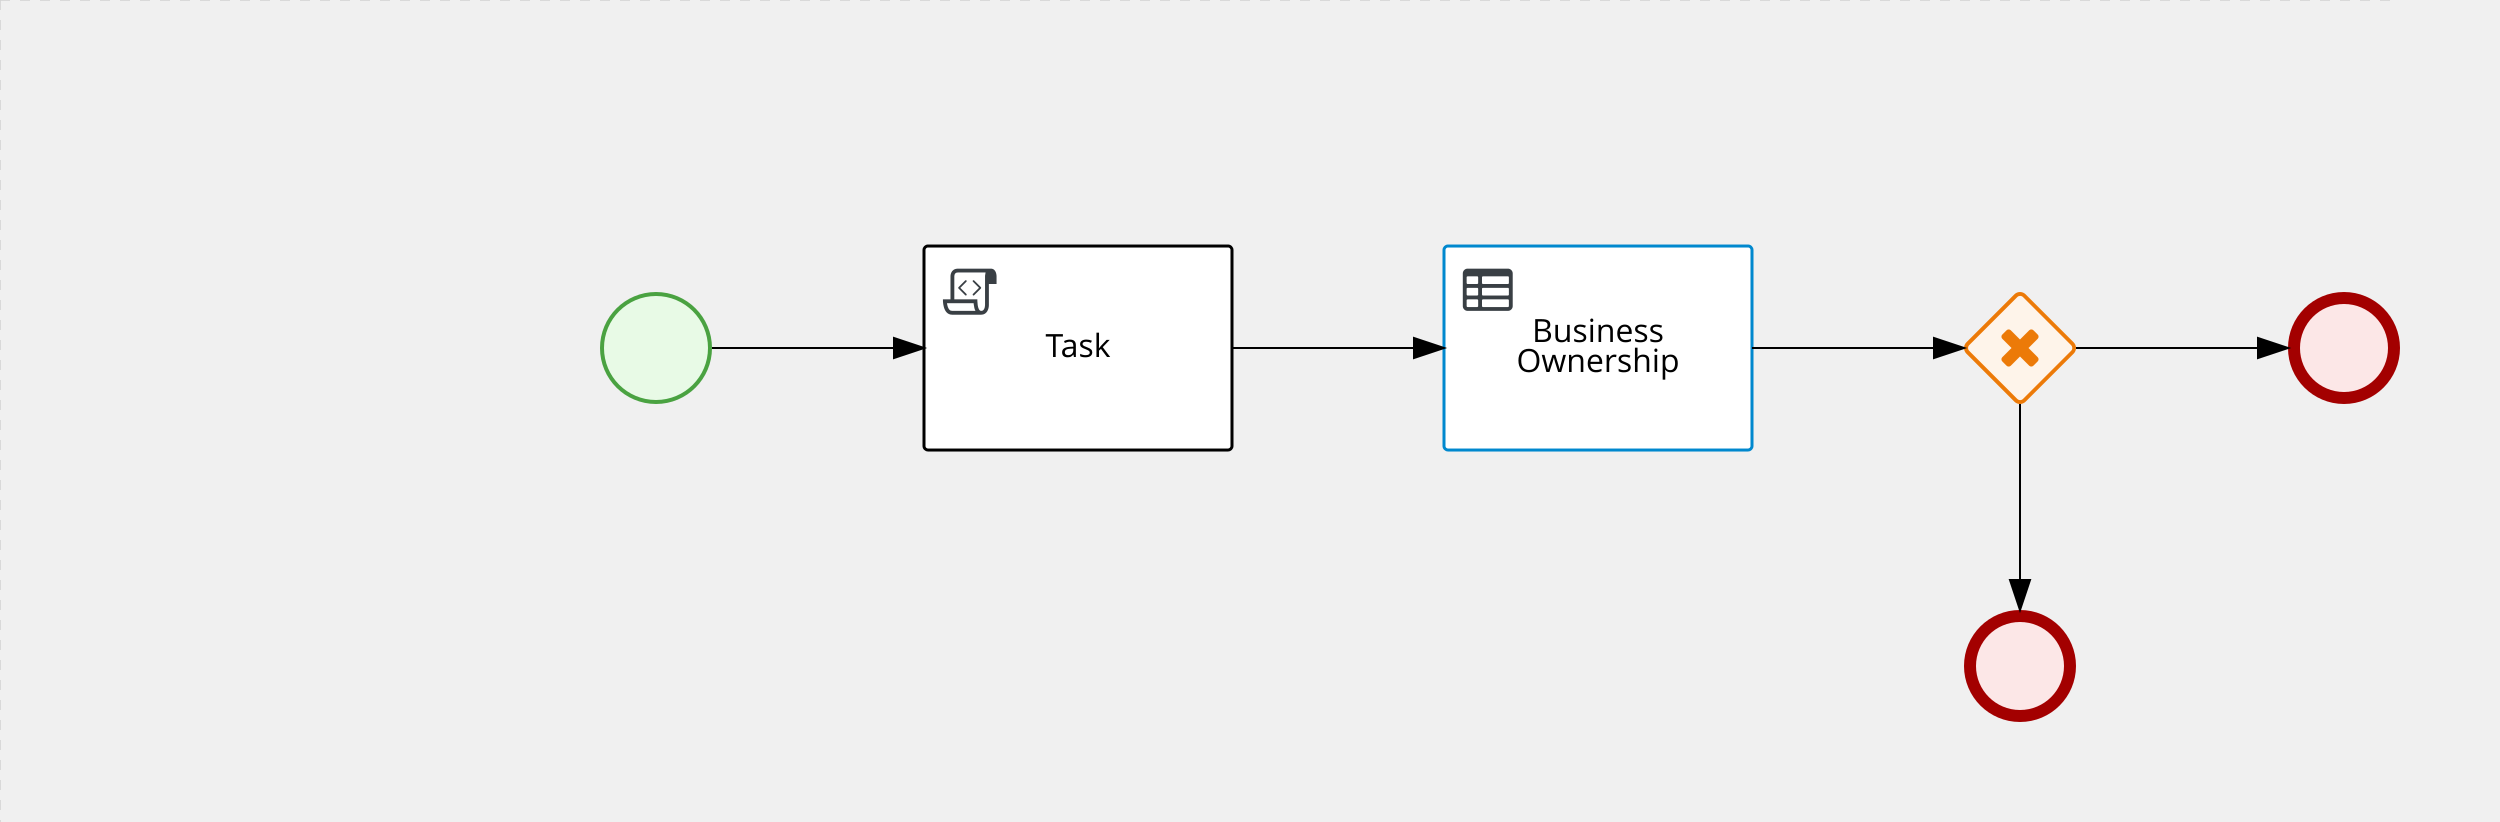
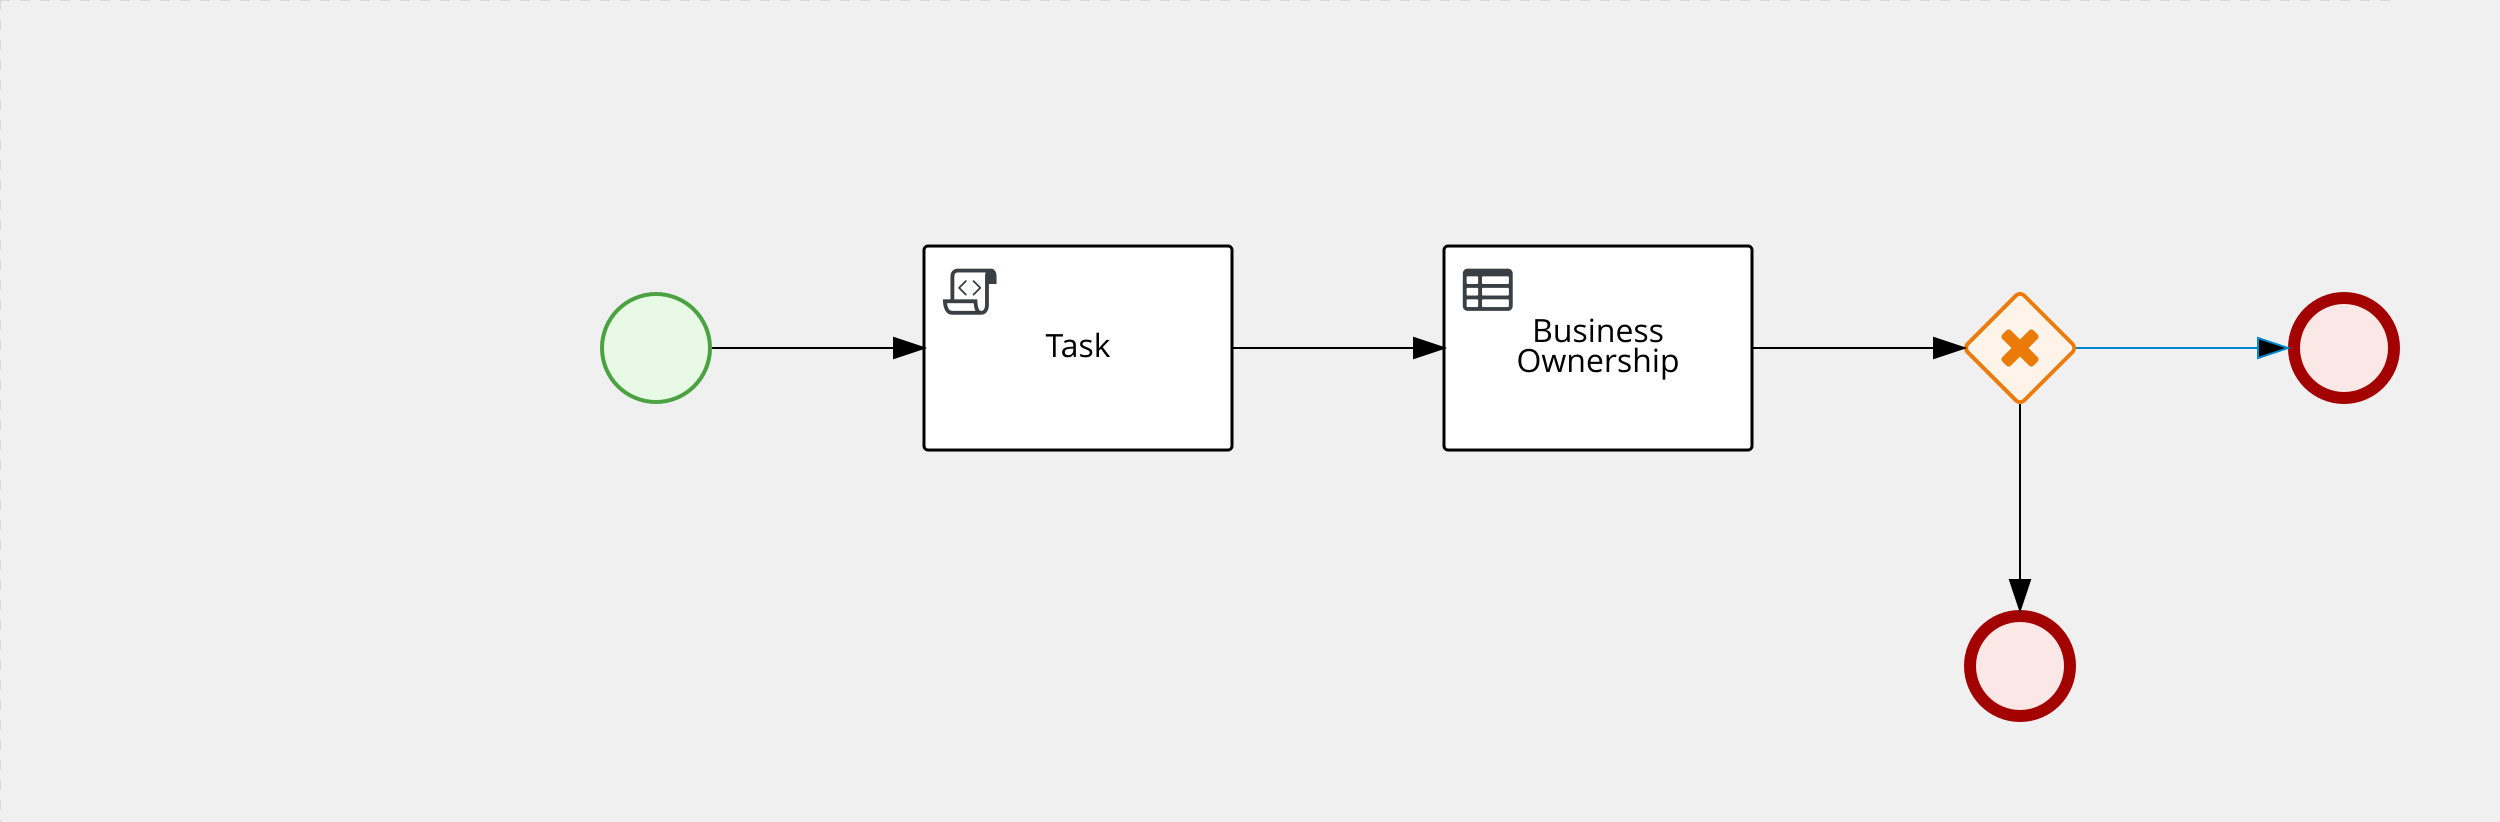
<svg xmlns="http://www.w3.org/2000/svg" version="1.1" width="1250" height="411" viewBox="0 0 1250 411">
  <defs />
  <g transform="matrix(1,0,0,1,0,0)">
    <g>
      <g>
        <g>
          <path fill="none" stroke="#d3d3d3" paint-order="fill stroke markers" d=" M 0 0 L 1200 0" stroke-miterlimit="10" stroke-opacity="0.8" stroke-dasharray="5" />
        </g>
        <g>
          <path fill="none" stroke="#d3d3d3" paint-order="fill stroke markers" d=" M 0 0 L 0 800" stroke-miterlimit="10" stroke-opacity="0.8" stroke-dasharray="5" />
        </g>
      </g>
      <g id="_9C595621-2E8C-4688-891E-9B5A55EFD98A" bpmn2nodeid="_9C595621-2E8C-4688-891E-9B5A55EFD98A" transform="matrix(1,0,0,1,300,146)">
        <g>
          <path fill="none" stroke="none" />
        </g>
        <g transform="matrix(0.125,0,0,0.125,0,0)">
          <g transform="matrix(1,0,0,1,0,0)">
            <path fill="#e8fae6" stroke="none" id="_9C595621-2E8C-4688-891E-9B5A55EFD98A?shapeType=BACKGROUND" paint-order="stroke fill markers" d=" M 0 0 M 444 224 C 444 263.9 434.2 300.8 414.4 334.5 C 394.7 368.2 368 394.9 334.4 414.5 C 300.8 434.1 263.9 444 224 444 C 184.1 444 147.2 434.2 113.5 414.4 C 79.8 394.7 53.1 368 33.5 334.4 C 13.9 300.8 4 263.9 4 224 C 4 184.1 13.8 147.2 33.6 113.5 C 53.4 79.8 80.1 53.1 113.6 33.5 C 147.1 13.9 184.1 4 224 4 C 263.9 4 300.8 13.8 334.5 33.6 C 368.2 53.4 394.9 80.1 414.5 113.6 C 434.1 147.1 444 184.1 444 224 Z" />
          </g>
          <g>
            <g transform="matrix(1,0,0,1,0,0)">
              <g transform="matrix(1,0,0,1,0,0)">
                <path fill="#4aa241" stroke="none" id="_9C595621-2E8C-4688-891E-9B5A55EFD98A?shapeType=BORDER&amp;renderType=FILL" paint-order="stroke fill markers" d=" M 0 0 M 224 0 C 100.3 0 0 100.3 0 224 C 0 347.7 100.3 448 224 448 C 347.7 448 448 347.7 448 224 C 448 100.3 347.7 0 224 0 Z M 0 0 M 224 432 C 109.1 432 16 338.9 16 224 C 16 109.1 109.1 16 224 16 C 338.9 16 432 109.1 432 224 C 432 338.9 338.9 432 224 432 Z" />
              </g>
            </g>
          </g>
        </g>
        <g transform="matrix(1,0,0,1,28,61)" />
      </g>
      <g id="_966BD490-E29A-46CB-B91B-171F24C6AA03" bpmn2nodeid="_966BD490-E29A-46CB-B91B-171F24C6AA03" transform="matrix(1,0,0,1,982,146)">
        <g>
          <path fill="none" stroke="none" />
        </g>
        <g transform="matrix(0.125,0,0,0.125,0,0)">
          <g transform="matrix(1,0,0,1,0,0)">
            <path fill="#fef4ea" stroke="none" id="_966BD490-E29A-46CB-B91B-171F24C6AA03?shapeType=BACKGROUND" paint-order="stroke fill markers" d=" M 0 0 M 224.4 4.3 C 216.4 4.3 208.4 7.3 202.3 13.4 L 13.5 202.2 C 1.3 214.4 1.3 234.2 13.5 246.4 L 202.2 435.1 C 208.3 441.2 216.4 444.2 224.3 444.2 C 232.2 444.2 240.3 441.2 246.4 435.1 L 435.1 246.4 C 447.3 234.2 447.3 214.4 435.1 202.2 L 246.5 13.4 C 240.4 7.3 232.4 4.3 224.4 4.3 L 224.4 4.3 Z" />
          </g>
          <g>
            <g transform="matrix(1,0,0,1,0,0)">
              <g transform="matrix(1,0,0,1,0,0)">
                <path fill="rgb(236,122,8)" stroke="none" id="_966BD490-E29A-46CB-B91B-171F24C6AA03?shapeType=BORDER&amp;renderType=FILL" paint-order="stroke fill markers" d=" M 0 0 M 20.8 212.7 L 213.3 20.2 C 219.6 13.9 229.7 13.9 235.9 20.2 L 428.4 212.7 C 434.7 219 434.7 229.1 428.4 235.3 L 235.9 427.8 C 229.6 434.1 219.5 434.1 213.3 427.8 L 20.8 235.3 C 14.5 229.1 14.5 218.9 20.8 212.7 L 20.8 212.7 Z M 0 0 M 0 224 C 0 232.1 3.1 240.3 9.3 246.5 L 201.5 438.7 C 213.9 451.1 234.1 451.1 246.5 438.7 L 438.7 246.5 C 444.9 240.3 448 232.1 448 224 C 448 215.9 444.9 207.7 438.7 201.5 L 246.5 9.3 C 234.1 -3.1 213.9 -3.1 201.5 9.3 L 9.3 201.5 C 3.1 207.7 0 215.9 0 224 L 0 224 Z" />
              </g>
            </g>
          </g>
          <g>
            <g transform="matrix(1,0,0,1,0,0)">
              <g transform="matrix(1,0,0,1,0,0)">
                <path fill="#ec7a08" stroke="none" id="_966BD490-E29A-46CB-B91B-171F24C6AA03undefined" paint-order="stroke fill markers" d=" M 0 0 M 298.2 269.2 C 298.2 272.6 297.1 275.3 294.7 277.7 L 277.7 294.7 C 275.3 297.1 272.6 298.2 269.2 298.2 C 265.8 298.2 263.1 297.1 260.7 294.7 L 224 258 L 187.2 294.8 C 184.8 297.2 182.1 298.3 178.7 298.3 C 175.3 298.3 172.6 297.2 170.2 294.8 L 153.2 277.8 C 150.8 275.4 149.7 272.7 149.7 269.3 C 149.7 265.9 150.8 263.2 153.2 260.8 L 190 224 L 153.2 187.2 C 150.8 184.8 149.7 182 149.7 178.7 C 149.7 175.3 150.8 172.5 153.2 170.2 L 170.2 153.2 C 172.6 150.8 175.3 149.7 178.7 149.7 C 182.1 149.7 184.8 150.8 187.2 153.2 L 224 190 L 260.8 153.2 C 263.2 150.8 265.9 149.7 269.3 149.7 C 272.7 149.7 275.4 150.8 277.8 153.2 L 294.8 170.2 C 297.2 172.5 298.3 175.3 298.3 178.7 C 298.3 182 297.2 184.8 294.8 187.2 L 258 224 L 294.8 260.8 C 297.1 263.1 298.2 265.9 298.2 269.2 Z" />
              </g>
            </g>
          </g>
        </g>
        <g transform="matrix(1,0,0,1,28,61)" />
      </g>
      <g id="_44335D94-9F13-4EBC-A013-034369084774" bpmn2nodeid="_44335D94-9F13-4EBC-A013-034369084774" transform="matrix(1,0,0,1,462,123)">
        <g>
          <path fill="none" stroke="none" />
        </g>
        <g transform="matrix(1,0,0,1,0,0)">
          <path fill="#ffffff" stroke="none" id="_44335D94-9F13-4EBC-A013-034369084774?shapeType=BACKGROUND" paint-order="stroke fill markers" d=" M 2 0 L 152 0 L 152 0 A 2 2 0 0 1 154 2 L 154 100 L 154 100 A 2 2 0 0 1 152 102 L 2 102 L 2 102 A 2 2 0 0 1 0 100 L 0 2 L 0 2 A 2 2 0 0 1 2 0 Z" />
        </g>
        <g transform="matrix(1,0,0,1,0,0)">
          <path fill="none" stroke="#000000" id="_44335D94-9F13-4EBC-A013-034369084774?shapeType=BORDER&amp;renderType=STROKE" paint-order="fill stroke markers" d=" M 2 0 L 152 0 L 152 0 A 2 2 0 0 1 154 2 L 154 100 L 154 100 A 2 2 0 0 1 152 102 L 2 102 L 2 102 A 2 2 0 0 1 0 100 L 0 2 L 0 2 A 2 2 0 0 1 2 0 Z" stroke-miterlimit="10" stroke-width="1.5" stroke-dasharray="" />
        </g>
        <g>
          <g transform="matrix(0.06,0,0,0.06,9.4,9.4)">
            <g transform="matrix(1,0,0,1,0,0)">
              <path fill="#393f44" stroke="none" id="_44335D94-9F13-4EBC-A013-034369084774undefined" paint-order="stroke fill markers" d=" M 0 0 M 197.3 130.2 C 194.4 127.3 189.6 127.3 186.7 130.2 L 130.2 186.7 C 127.3 189.6 127.3 194.4 130.2 197.3 L 186.7 253.8 C 188.1 255.3 190.1 256 192 256 C 193.9 256 195.9 255.3 197.3 253.7 C 200.2 250.8 200.2 246 197.3 243.1 L 146.2 192 L 197.3 140.8 C 200.2 137.9 200.2 133.1 197.3 130.2 Z" />
            </g>
            <g transform="matrix(1,0,0,1,0,0)">
              <path fill="#393f44" stroke="none" id="_44335D94-9F13-4EBC-A013-034369084774undefined" paint-order="stroke fill markers" d=" M 0 0 M 261.3 130.2 C 258.4 127.3 253.6 127.3 250.7 130.2 C 247.8 133.1 247.8 137.9 250.7 140.8 L 301.8 191.9 L 250.7 243 C 247.8 245.9 247.8 250.7 250.7 253.6 C 252.1 255.3 254.1 256 256 256 C 257.9 256 259.9 255.3 261.3 253.8 L 317.8 197.3 C 320.7 194.4 320.7 189.6 317.8 186.7 L 261.3 130.2 Z" />
            </g>
            <g transform="matrix(1,0,0,1,0,0)">
              <path fill="#393f44" stroke="none" id="_44335D94-9F13-4EBC-A013-034369084774undefined" paint-order="stroke fill markers" d=" M 0 0 M 400 32 C 400 32 152.8 32 128 32 C 62 32 64 96 64 96 L 64 288 L 1 288 C 1 288 -4 416 78 416 L 320 416 C 368 416 384 368 384 336 C 384 314.2 384 224.4 384 160 L 448 160 L 448 96 C 448 96 449 32 400 32 Z M 0 0 M 78 383.9 C 68.5 383.9 61.6 381.1 55.5 374.9 C 43.4 362.4 37.5 339.6 34.9 320 L 256.9 320 C 257.1 322.7 257.3 325.4 257.6 328.2 C 260 351.6 264.7 370.1 271.9 383.9 L 78 383.9 L 78 383.9 Z M 0 0 M 352 336 C 352 345.9 349.6 360.3 342.9 371 C 337.2 380.1 330.4 384 320 384 C 285 384 288 288 288 288 L 96 288 L 96 96 L 96 95.9 L 96 95.1 C 96 90.6 97.6 78.3 104.7 71.2 C 106.5 69.4 111.9 64 128 64 L 356.5 64 C 354.4 72.8 352.8 81.8 352.2 89.9 C 352.2 90.5 352.1 91.1 352.1 91.7 C 352.1 92 352.1 92.3 352.1 92.6 C 352 94.8 352 96 352 96 L 352 160 L 352 336 Z" />
            </g>
          </g>
        </g>
        <g transform="matrix(1,0,0,1,60.75,43.5)">
          <text fill="#000000" stroke="none" font-family="Open Sans" font-size="12pt" font-style="normal" font-weight="normal" text-decoration="normal" x="16.25" y="12" text-anchor="middle" dominant-baseline="alphabetic">Task</text>
        </g>
      </g>
      <g id="_6B5BA319-C63B-4796-AC4A-7F06BD4CE6B6" bpmn2nodeid="_6B5BA319-C63B-4796-AC4A-7F06BD4CE6B6" transform="matrix(1,0,0,1,982,305)">
        <g>
          <path fill="none" stroke="none" />
        </g>
        <g transform="matrix(0.125,0,0,0.125,0,0)">
          <g transform="matrix(1,0,0,1,0,0)">
            <path fill="#fce7e7" stroke="none" id="_6B5BA319-C63B-4796-AC4A-7F06BD4CE6B6?shapeType=BACKGROUND" paint-order="stroke fill markers" d=" M 0 0 M 444 224 C 444 263.9 434.2 300.8 414.4 334.5 C 394.7 368.2 368 394.9 334.4 414.5 C 300.8 434.1 263.9 444 224 444 C 184.1 444 147.2 434.2 113.5 414.4 C 79.8 394.7 53.1 368 33.5 334.4 C 13.9 300.8 4 263.9 4 224 C 4 184.1 13.8 147.2 33.6 113.5 C 53.4 79.8 80.1 53.1 113.6 33.5 C 147.1 13.9 184.1 4 224 4 C 263.9 4 300.8 13.8 334.5 33.6 C 368.2 53.4 394.9 80.1 414.5 113.6 C 434.1 147.1 444 184.1 444 224 Z" />
          </g>
          <g>
            <g transform="matrix(1,0,0,1,0,0)">
              <g transform="matrix(1,0,0,1,0,0)">
                <path fill="#a30000" stroke="none" id="_6B5BA319-C63B-4796-AC4A-7F06BD4CE6B6?shapeType=BORDER&amp;renderType=FILL" paint-order="stroke fill markers" d=" M 0 0 M 224 0 C 100.3 0 0 100.3 0 224 C 0 347.7 100.3 448 224 448 C 347.7 448 448 347.7 448 224 C 448 100.3 347.7 0 224 0 Z M 0 0 M 224 400 C 126.8 400 48 321.2 48 224 C 48 126.8 126.8 48 224 48 C 321.2 48 400 126.8 400 224 C 400 321.2 321.2 400 224 400 Z" />
              </g>
            </g>
          </g>
        </g>
        <g transform="matrix(1,0,0,1,28,61)" />
      </g>
      <g id="_D8AC2754-5F2C-4817-8674-432BD8C42926" bpmn2nodeid="_D8AC2754-5F2C-4817-8674-432BD8C42926" transform="matrix(1,0,0,1,1144,146)">
        <g>
          <path fill="none" stroke="none" />
        </g>
        <g transform="matrix(0.125,0,0,0.125,0,0)">
          <g transform="matrix(1,0,0,1,0,0)">
            <path fill="#fce7e7" stroke="none" id="_D8AC2754-5F2C-4817-8674-432BD8C42926?shapeType=BACKGROUND" paint-order="stroke fill markers" d=" M 0 0 M 444 224 C 444 263.9 434.2 300.8 414.4 334.5 C 394.7 368.2 368 394.9 334.4 414.5 C 300.8 434.1 263.9 444 224 444 C 184.1 444 147.2 434.2 113.5 414.4 C 79.8 394.7 53.1 368 33.5 334.4 C 13.9 300.8 4 263.9 4 224 C 4 184.1 13.8 147.2 33.6 113.5 C 53.4 79.8 80.1 53.1 113.6 33.5 C 147.1 13.9 184.1 4 224 4 C 263.9 4 300.8 13.8 334.5 33.6 C 368.2 53.4 394.9 80.1 414.5 113.6 C 434.1 147.1 444 184.1 444 224 Z" />
          </g>
          <g>
            <g transform="matrix(1,0,0,1,0,0)">
              <g transform="matrix(1,0,0,1,0,0)">
                <path fill="#a30000" stroke="none" id="_D8AC2754-5F2C-4817-8674-432BD8C42926?shapeType=BORDER&amp;renderType=FILL" paint-order="stroke fill markers" d=" M 0 0 M 224 0 C 100.3 0 0 100.3 0 224 C 0 347.7 100.3 448 224 448 C 347.7 448 448 347.7 448 224 C 448 100.3 347.7 0 224 0 Z M 0 0 M 224 400 C 126.8 400 48 321.2 48 224 C 48 126.8 126.8 48 224 48 C 321.2 48 400 126.8 400 224 C 400 321.2 321.2 400 224 400 Z" />
              </g>
            </g>
          </g>
        </g>
        <g transform="matrix(1,0,0,1,28,61)" />
      </g>
      <g id="_EA12DA59-FBB1-4CF0-96C3-AABA10D28097" bpmn2nodeid="_EA12DA59-FBB1-4CF0-96C3-AABA10D28097">
        <g>
          <path fill="none" stroke="#000000" paint-order="fill stroke markers" d=" M 356 174 L 447 174" stroke-miterlimit="10" stroke-dasharray="" />
        </g>
        <g transform="matrix(1,0,0,1,356,174)" />
        <g transform="matrix(6.123233995736766e-17,1,-1,6.123233995736766e-17,462,169)">
          <path fill="#000000" stroke="#000000" paint-order="fill stroke markers" d=" M 10 15 L 0 15 L 5 0 Z" stroke-miterlimit="10" stroke-dasharray="" />
        </g>
        <g transform="matrix(1,0,0,1,356,164)" />
      </g>
      <g id="_779AA566-9F45-4314-872A-BB666D23DF44" bpmn2nodeid="_779AA566-9F45-4314-872A-BB666D23DF44">
        <g>
          <path fill="none" stroke="rgb(0,0,0)" paint-order="fill stroke markers" d=" M 1010 202 L 1010 290" stroke-miterlimit="10" stroke-dasharray="" />
        </g>
        <g transform="matrix(1,0,0,1,1010,202)" />
        <g transform="matrix(-1,1.2246467991473532e-16,-1.2246467991473532e-16,-1,1015,305)">
          <path fill="rgb(0,0,0)" stroke="rgb(0,0,0)" paint-order="fill stroke markers" d=" M 10 15 L 0 15 L 5 0 Z" stroke-miterlimit="10" stroke-dasharray="" />
        </g>
        <g transform="matrix(1,0,0,1,1020,253.5)" />
      </g>
      <g id="_340B558E-1F92-4481-8C64-72E7483211A6" bpmn2nodeid="_340B558E-1F92-4481-8C64-72E7483211A6">
        <g>
-           <path fill="none" stroke="#000000" paint-order="fill stroke markers" d=" M 1038 174 L 1129 174" stroke-miterlimit="10" stroke-dasharray="" />
+           <path fill="none" stroke="rgb(0,136,206)" paint-order="fill stroke markers" d=" M 1038 174 L 1129 174" stroke-miterlimit="10" stroke-dasharray="" />
        </g>
        <g transform="matrix(1,0,0,1,1038,174)" />
        <g transform="matrix(6.123233995736766e-17,1,-1,6.123233995736766e-17,1144,169)">
-           <path fill="#000000" stroke="#000000" paint-order="fill stroke markers" d=" M 10 15 L 0 15 L 5 0 Z" stroke-miterlimit="10" stroke-dasharray="" />
+           <path fill="rgb(0,0,0)" stroke="rgb(0,136,206)" paint-order="fill stroke markers" d=" M 10 15 L 0 15 L 5 0 Z" stroke-miterlimit="10" stroke-dasharray="" />
        </g>
        <g transform="matrix(1,0,0,1,1038,164)" />
      </g>
      <g transform="matrix(1,0,0,1,300,146)" />
      <g transform="matrix(1,0,0,1,982,146)" />
      <g transform="matrix(1,0,0,1,462,123)" />
      <g transform="matrix(1,0,0,1,982,305)" />
      <g transform="matrix(1,0,0,1,1144,146)" />
      <g id="_8BB812D9-6497-47A1-A680-A8E87853F833" bpmn2nodeid="_8BB812D9-6497-47A1-A680-A8E87853F833" transform="matrix(1,0,0,1,722,123)">
        <g>
          <path fill="none" stroke="none" />
        </g>
        <g transform="matrix(1,0,0,1,0,0)">
          <path fill="#ffffff" stroke="none" id="_8BB812D9-6497-47A1-A680-A8E87853F833?shapeType=BACKGROUND" paint-order="stroke fill markers" d=" M 2 0 L 152 0 L 152 0 A 2 2 0 0 1 154 2 L 154 100 L 154 100 A 2 2 0 0 1 152 102 L 2 102 L 2 102 A 2 2 0 0 1 0 100 L 0 2 L 0 2 A 2 2 0 0 1 2 0 Z" />
        </g>
        <g transform="matrix(1,0,0,1,0,0)">
-           <path fill="none" stroke="rgb(0,136,206)" id="_8BB812D9-6497-47A1-A680-A8E87853F833?shapeType=BORDER&amp;renderType=STROKE" paint-order="fill stroke markers" d=" M 2 0 L 152 0 L 152 0 A 2 2 0 0 1 154 2 L 154 100 L 154 100 A 2 2 0 0 1 152 102 L 2 102 L 2 102 A 2 2 0 0 1 0 100 L 0 2 L 0 2 A 2 2 0 0 1 2 0 Z" stroke-miterlimit="10" stroke-width="1.5" stroke-dasharray="" />
+           <path fill="none" stroke="rgb(0,0,0)" id="_8BB812D9-6497-47A1-A680-A8E87853F833?shapeType=BORDER&amp;renderType=STROKE" paint-order="fill stroke markers" d=" M 2 0 L 152 0 L 152 0 A 2 2 0 0 1 154 2 L 154 100 L 154 100 A 2 2 0 0 1 152 102 L 2 102 L 2 102 A 2 2 0 0 1 0 100 L 0 2 L 0 2 A 2 2 0 0 1 2 0 Z" stroke-miterlimit="10" stroke-width="1.5" stroke-dasharray="" />
        </g>
        <g>
          <g transform="matrix(0.06,0,0,0.06,9.4,9.4)">
            <g transform="matrix(1,0,0,1,0,0)">
              <path fill="#393f44" stroke="none" id="_8BB812D9-6497-47A1-A680-A8E87853F833undefined" paint-order="stroke fill markers" d=" M 0 0 M 128 344 L 128 296 C 128 293.7 127.2 291.8 125.8 290.2 C 124.4 288.6 122.4 288 120 288 L 40 288 C 37.7 288 35.8 288.8 34.2 290.2 C 32.6 291.6 32 293.7 32 296 L 32 344 C 32 346.3 32.8 348.2 34.2 349.8 C 35.6 351.4 37.6 352 40 352 L 120 352 C 122.3 352 124.2 351.2 125.8 349.8 C 127.4 348.4 128 346.3 128 344 Z M 0 0 M 128 248 L 128 200 C 128 197.7 127.2 195.8 125.8 194.2 C 124.4 192.6 122.4 192 120 192 L 40 192 C 37.7 192 35.8 192.8 34.2 194.2 C 32.6 195.6 32 197.7 32 200 L 32 248 C 32 250.3 32.8 252.2 34.2 253.8 C 35.6 255.4 37.6 256 40 256 L 120 256 C 122.3 256 124.2 255.2 125.8 253.8 C 127.4 252.4 128 250.3 128 248 Z M 0 0 M 376 352 C 378.3 352 380.2 351.2 381.8 349.8 C 383.4 348.4 384 346.4 384 344 L 384 296 C 384 293.7 383.2 291.8 381.8 290.2 C 380.4 288.6 378.4 288 376 288 L 168 288 C 165.7 288 163.8 288.8 162.2 290.2 C 160.6 291.6 160 293.6 160 296 L 160 344 C 160 346.3 160.8 348.2 162.2 349.8 C 163.6 351.4 165.6 352 168 352 L 376 352 Z M 0 0 M 128 152 L 128 104 C 128 101.7 127.2 99.8 125.8 98.2 C 124.4 96.6 122.3 96 120 96 L 40 96 C 37.7 96 35.8 96.8 34.2 98.2 C 32.6 99.6 32 101.7 32 104 L 32 152 C 32 154.3 32.8 156.2 34.2 157.8 C 35.6 159.4 37.6 160 40 160 L 120 160 C 122.3 160 124.2 159.2 125.8 157.8 C 127.4 156.4 128 154.3 128 152 Z M 0 0 M 376 256 C 378.3 256 380.2 255.2 381.8 253.8 C 383.4 252.4 384 250.4 384 248 L 384 200 C 384 197.7 383.2 195.8 381.8 194.2 C 380.4 192.6 378.4 192 376 192 L 168 192 C 165.7 192 163.8 192.8 162.2 194.2 C 160.6 195.6 160 197.6 160 200 L 160 248 C 160 250.3 160.8 252.2 162.2 253.8 C 163.6 255.4 165.6 256 168 256 L 376 256 Z M 0 0 M 376 160 C 378.3 160 380.2 159.2 381.8 157.8 C 383.4 156.4 384 154.4 384 152 L 384 104 C 384 101.7 383.2 99.8 381.8 98.2 C 380.4 96.6 378.3 96 376 96 L 168 96 C 165.7 96 163.8 96.8 162.2 98.2 C 160.6 99.6 160 101.6 160 104 L 160 152 C 160 154.3 160.8 156.2 162.2 157.8 C 163.6 159.4 165.6 160 168 160 L 376 160 Z M 0 0 M 416 72 L 416 344 C 416 355 412.1 364.4 404.2 372.2 C 396.3 380 387 384 376 384 L 40 384 C 29 384 19.6 380.1 11.8 372.2 C 4 364.3 0 355 0 344 L 0 72 C 0 61 3.9 51.6 11.8 43.8 C 19.7 36 29 32 40 32 L 376 32 C 387 32 396.4 35.9 404.2 43.8 C 412 51.7 416 61 416 72 Z" />
            </g>
          </g>
        </g>
        <g transform="matrix(1,0,0,1,36.23047,36)">
          <text fill="#000000" stroke="none" font-family="Open Sans" font-size="12pt" font-style="normal" font-weight="normal" text-decoration="normal" x="40.77" y="12" text-anchor="middle" dominant-baseline="alphabetic"> Business   </text>
          <text fill="#000000" stroke="none" font-family="Open Sans" font-size="12pt" font-style="normal" font-weight="normal" text-decoration="normal" x="40.77" y="27" text-anchor="middle" dominant-baseline="alphabetic">Ownership</text>
        </g>
      </g>
      <g id="_DF5352D3-55BF-4B8E-9C64-E3DF6F5547EE" bpmn2nodeid="_DF5352D3-55BF-4B8E-9C64-E3DF6F5547EE">
        <g>
          <path fill="none" stroke="#000000" paint-order="fill stroke markers" d=" M 876 174 L 967 174" stroke-miterlimit="10" stroke-dasharray="" />
        </g>
        <g transform="matrix(1,0,0,1,876,174)" />
        <g transform="matrix(6.123233995736766e-17,1,-1,6.123233995736766e-17,982,169)">
          <path fill="#000000" stroke="#000000" paint-order="fill stroke markers" d=" M 10 15 L 0 15 L 5 0 Z" stroke-miterlimit="10" stroke-dasharray="" />
        </g>
        <g transform="matrix(1,0,0,1,876,164)" />
      </g>
      <g id="_7FCD9A9A-5C64-4509-8C13-82C775100A5B" bpmn2nodeid="_7FCD9A9A-5C64-4509-8C13-82C775100A5B">
        <g>
          <path fill="none" stroke="#000000" paint-order="fill stroke markers" d=" M 616 174 L 707 174" stroke-miterlimit="10" stroke-dasharray="" />
        </g>
        <g transform="matrix(1,0,0,1,616,174)" />
        <g transform="matrix(6.123233995736766e-17,1,-1,6.123233995736766e-17,722,169)">
          <path fill="#000000" stroke="#000000" paint-order="fill stroke markers" d=" M 10 15 L 0 15 L 5 0 Z" stroke-miterlimit="10" stroke-dasharray="" />
        </g>
        <g transform="matrix(1,0,0,1,616,164)" />
      </g>
      <g transform="matrix(1,0,0,1,722,123)" />
    </g>
  </g>
</svg>
